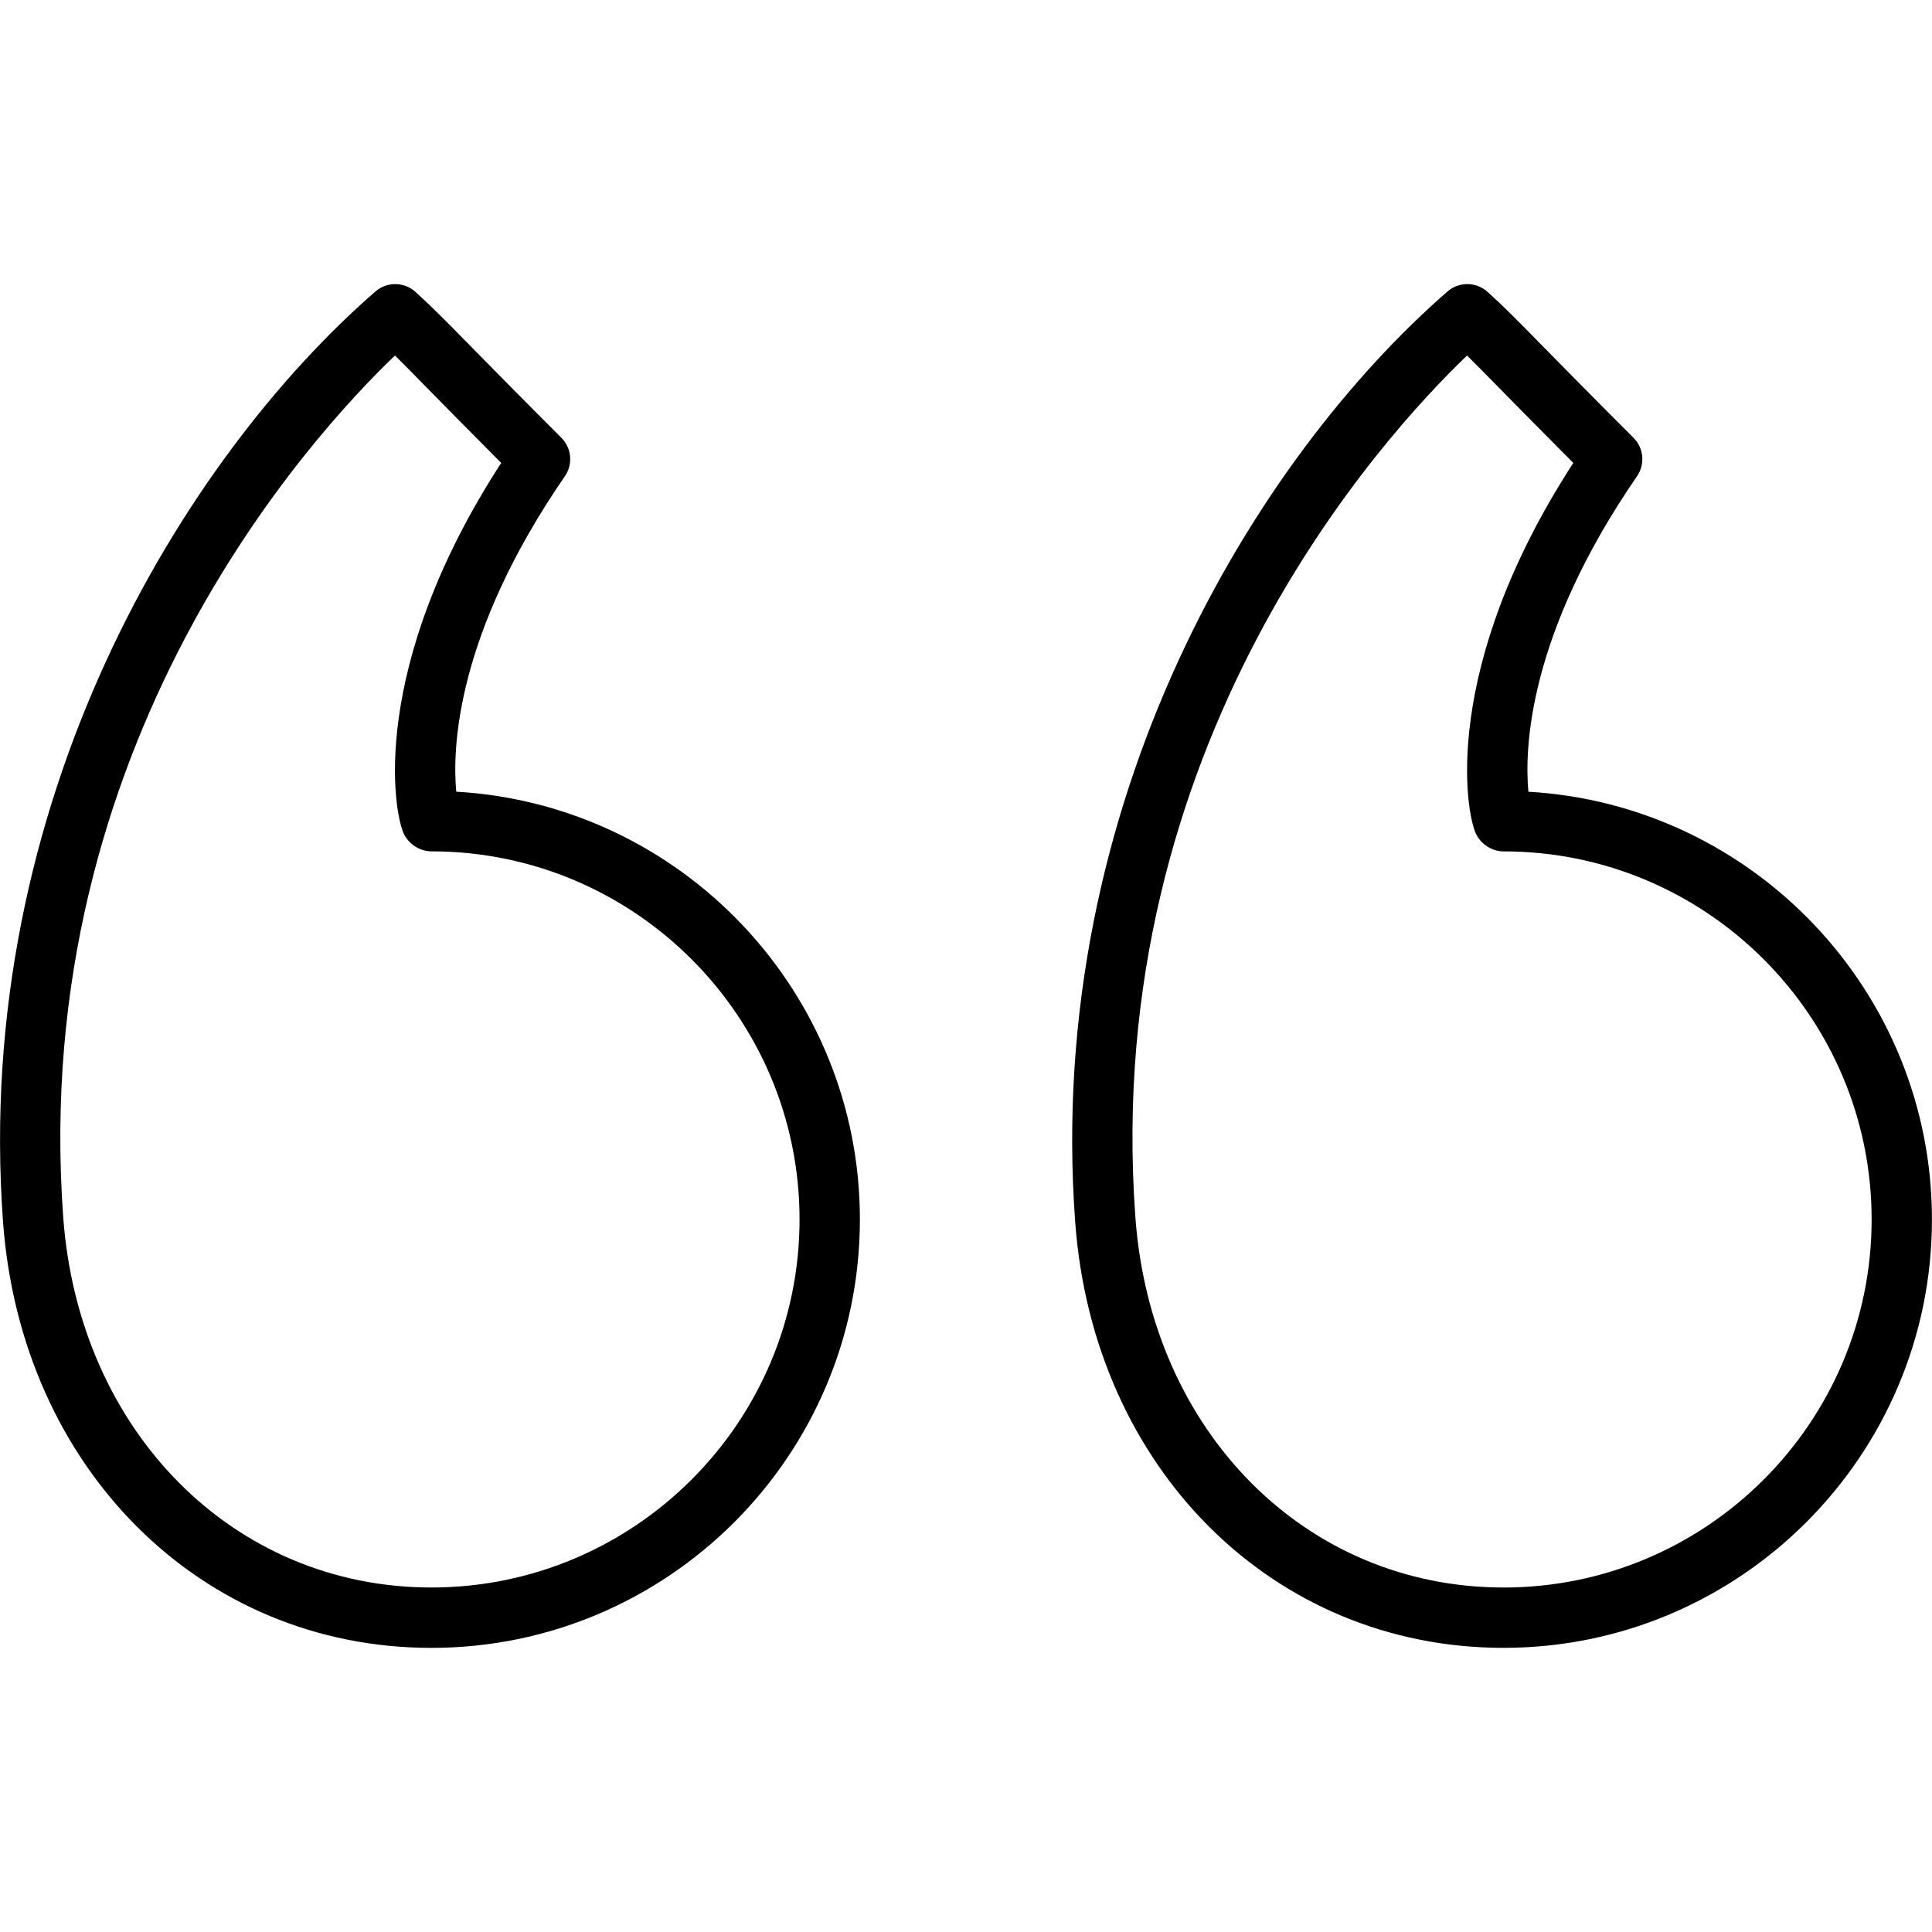
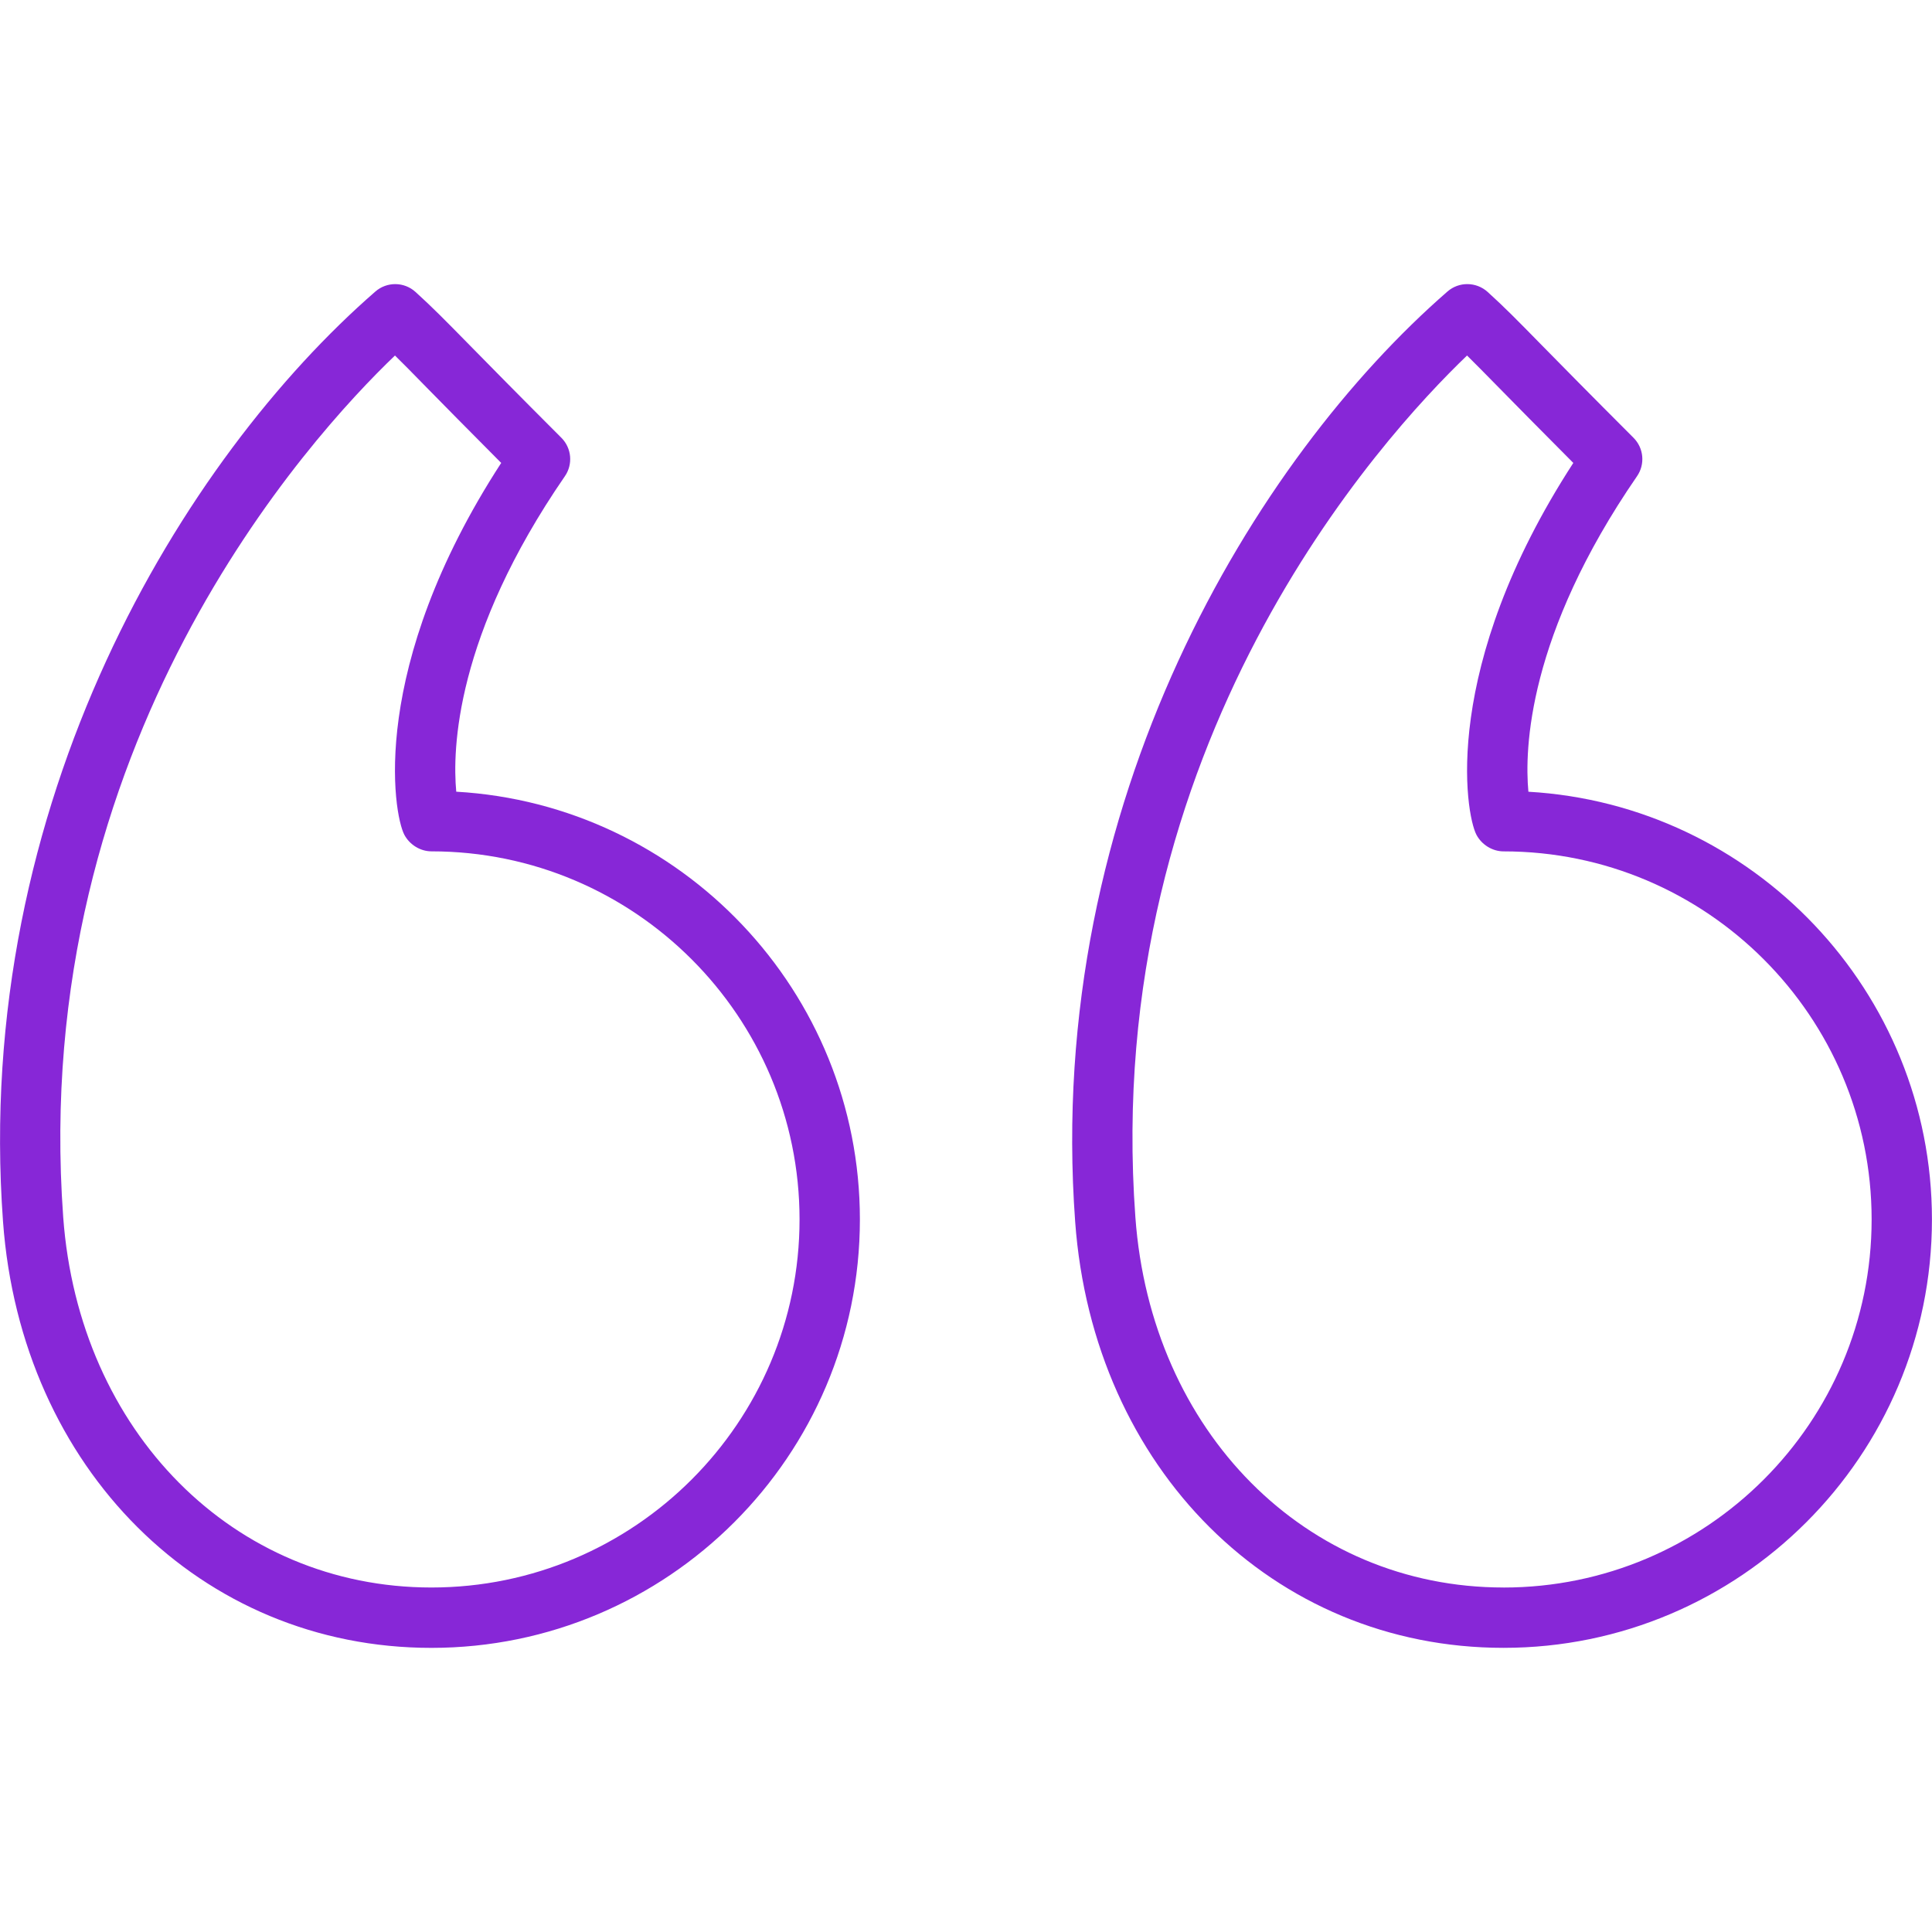
<svg xmlns="http://www.w3.org/2000/svg" viewBox="0 0 64 64" width="512" height="512">
-   <g fill="$base_color">
+   <g fill="#8727d7">
    <path d="M50.63 26.226c-.13-1.394-.03-5.182 3.598-10.45.274-.397.225-.933-.116-1.274-1.48-1.48-2.396-2.413-3.038-3.066-.845-.862-1.23-1.254-1.795-1.766-.378-.34-.95-.345-1.33-.013-6.325 5.504-13.35 16.877-12.333 30.81.595 8.182 6.563 14.12 14.19 14.12 7.825 0 14.192-6.365 14.192-14.19 0-7.55-5.926-13.743-13.37-14.17zm-.824 26.362c-6.55 0-11.677-5.158-12.195-12.265-1.143-15.672 8.173-25.85 10.987-28.546.274.27.588.59 1.05 1.06.556.566 1.318 1.342 2.47 2.498-4.405 6.787-3.574 11.623-3.21 12.316.173.33.528.552.9.552 6.723 0 12.192 5.47 12.192 12.194 0 6.722-5.47 12.192-12.194 12.192zM15.114 26.226c-.13-1.39-.035-5.175 3.598-10.45.274-.397.225-.933-.116-1.274-1.477-1.477-2.392-2.41-3.033-3.062-.848-.864-1.235-1.257-1.8-1.77-.376-.34-.946-.344-1.327-.014C6.11 15.16-.916 26.53.1 40.468c.597 8.18 6.565 14.12 14.19 14.12 7.828 0 14.195-6.366 14.195-14.192 0-7.55-5.926-13.744-13.37-14.17zm-.823 26.362c-6.546 0-11.677-5.158-12.197-12.266-1.14-15.673 8.175-25.85 10.99-28.545.275.27.59.59 1.052 1.063.556.566 1.317 1.34 2.467 2.495-4.405 6.788-3.574 11.623-3.21 12.315.173.33.528.552.9.552 6.723 0 12.193 5.47 12.193 12.194 0 6.722-5.47 12.192-12.194 12.192z" />
  </g>
</svg>
